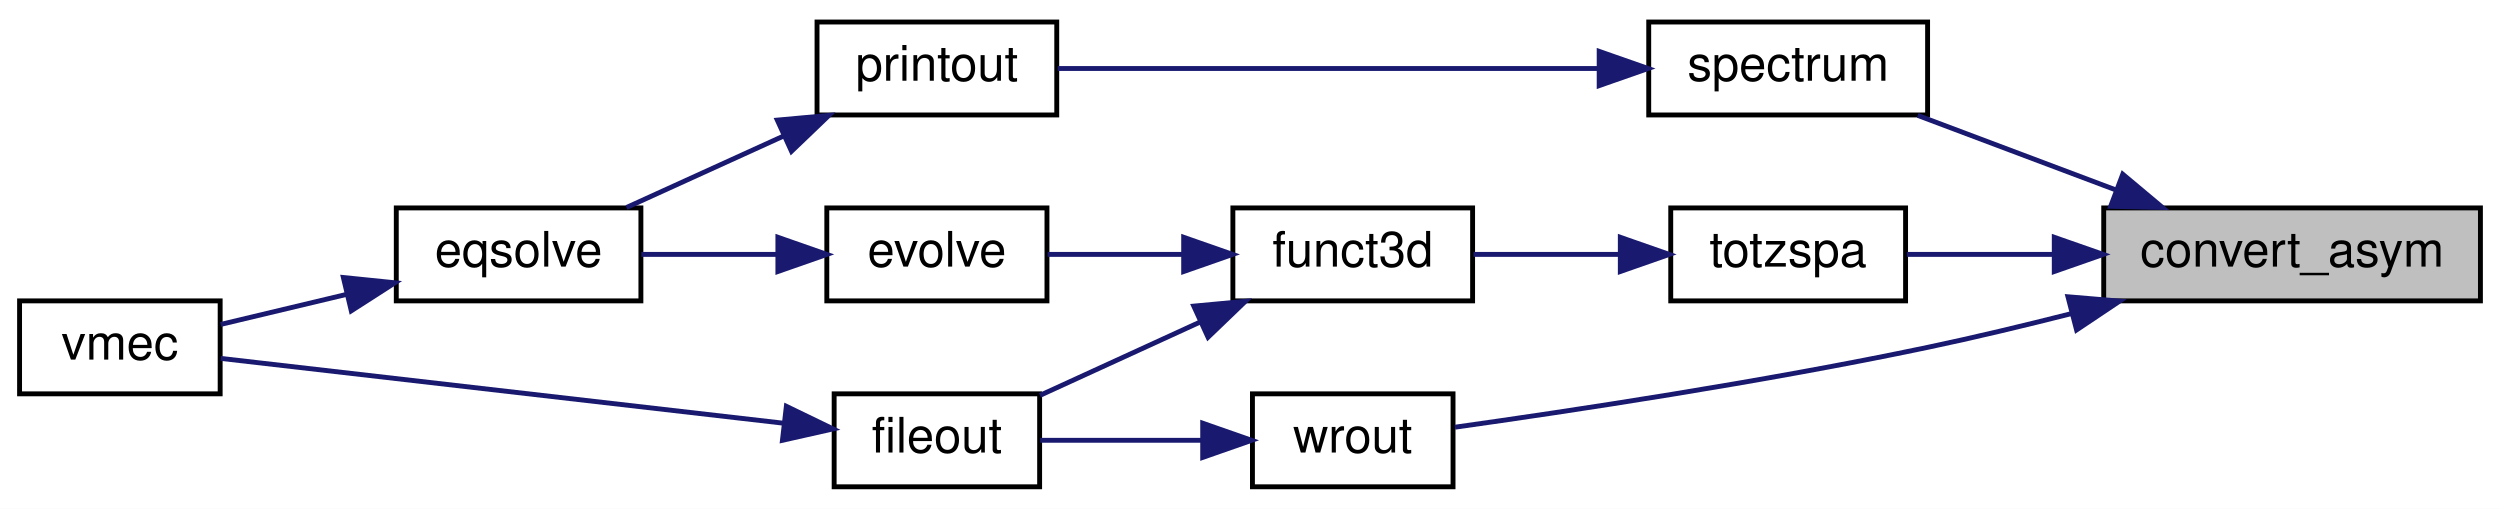
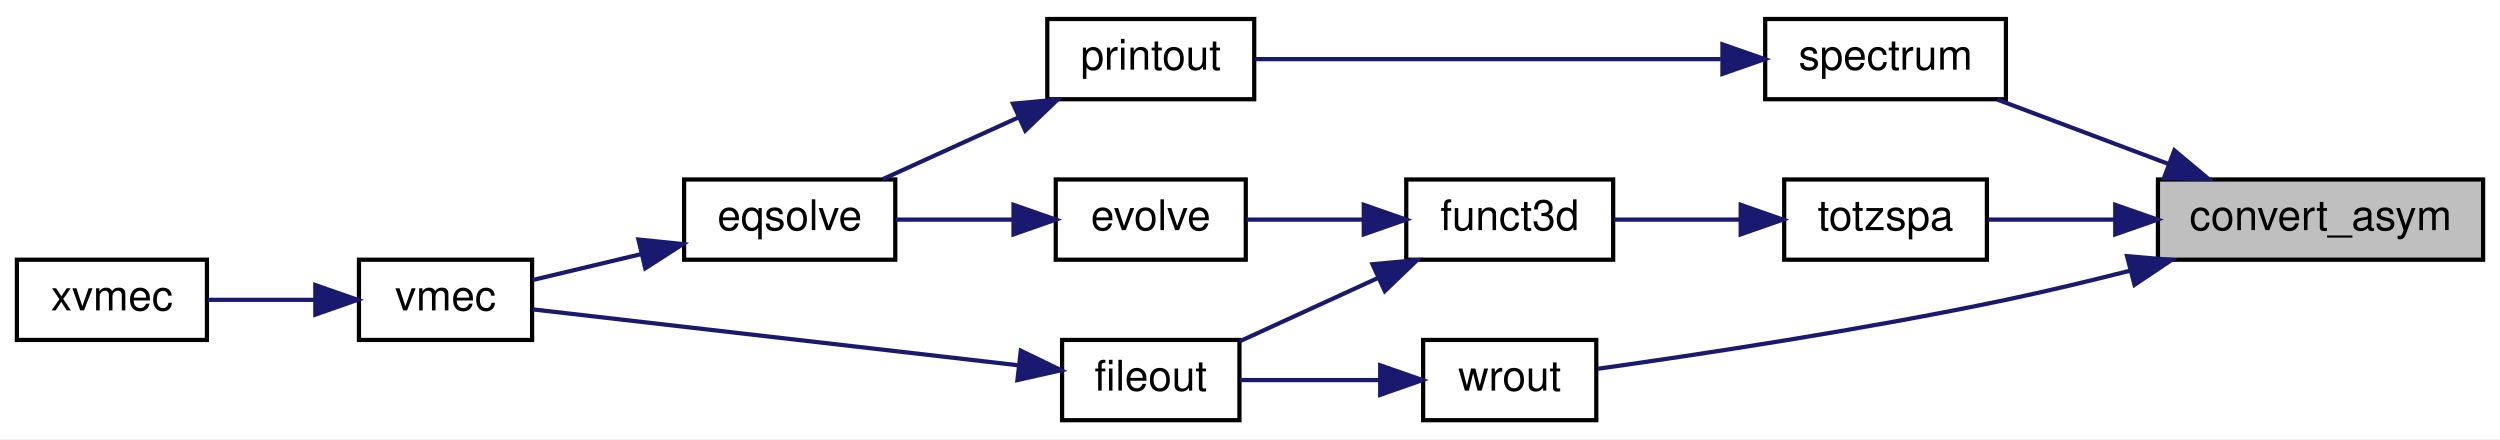
- <svg xmlns="http://www.w3.org/2000/svg" xmlns:xlink="http://www.w3.org/1999/xlink" width="511pt" height="104pt" viewBox="0.00 0.00 511.00 104.00">
+ <svg xmlns="http://www.w3.org/2000/svg" xmlns:xlink="http://www.w3.org/1999/xlink" width="592pt" height="104pt" viewBox="0.00 0.00 592.00 104.00">
  <g id="graph0" class="graph" transform="scale(1 1) rotate(0) translate(4 100)">
-     <polygon fill="white" stroke="transparent" points="-4,4 -4,-100 507,-100 507,4 -4,4" />
+     <polygon fill="white" stroke="transparent" points="-4,4 -4,-100 588,-100 588,4 -4,4" />
    <g id="node1" class="node">
      <g id="a_node1">
        <a xlink:title="Convert from internal representation to &quot;physical&quot; rmnsc, zmncc Fourier form.">
-           <polygon fill="#bfbfbf" stroke="black" points="426,-38.5 426,-57.5 503,-57.5 503,-38.5 426,-38.5" />
-           <text text-anchor="middle" x="464.5" y="-45.5" font-family="Helvetica,sans-Serif" font-size="10.00">convert_asym</text>
+           <polygon fill="#bfbfbf" stroke="black" points="507,-38.5 507,-57.5 584,-57.5 584,-38.5 507,-38.5" />
+           <text text-anchor="middle" x="545.5" y="-45.5" font-family="Helvetica,sans-Serif" font-size="10.00">convert_asym</text>
        </a>
      </g>
    </g>
    <g id="node2" class="node">
      <g id="a_node2">
        <a xlink:href="../../de/daf/spectrum_8f90.html#afecccf953acda8cefc93e3f955198fcc" target="_top" xlink:title="Compute the spectral width of the surface geometry Fourier coefficients.">
-           <polygon fill="white" stroke="black" points="333,-76.5 333,-95.5 390,-95.5 390,-76.5 333,-76.5" />
-           <text text-anchor="middle" x="361.5" y="-83.5" font-family="Helvetica,sans-Serif" font-size="10.00">spectrum</text>
+           <polygon fill="white" stroke="black" points="414,-76.5 414,-95.5 471,-95.5 471,-76.5 414,-76.5" />
+           <text text-anchor="middle" x="442.5" y="-83.5" font-family="Helvetica,sans-Serif" font-size="10.00">spectrum</text>
        </a>
      </g>
    </g>
    <g id="edge1" class="edge">
-       <path fill="none" stroke="midnightblue" d="M428.63,-61.12C415.28,-66.14 400.3,-71.78 387.98,-76.41" />
-       <polygon fill="midnightblue" stroke="midnightblue" points="429.89,-64.39 438.01,-57.59 427.42,-57.83 429.89,-64.39" />
+       <path fill="none" stroke="midnightblue" d="M509.63,-61.12C496.28,-66.14 481.3,-71.78 468.98,-76.41" />
+       <polygon fill="midnightblue" stroke="midnightblue" points="510.89,-64.39 519.01,-57.59 508.42,-57.83 510.89,-64.39" />
+     </g>
+     <g id="node7" class="node">
+       <g id="a_node7">
+         <a xlink:href="../../dc/d49/totzsp_8f90.html#a8c3f89c23a3be79d0f993c5031f7eab5" target="_top" xlink:title="Inverse-Fourier-transform anti-symmetric part of geometry from Fourier space to real space.">
+           <polygon fill="white" stroke="black" points="418.5,-38.5 418.5,-57.5 466.5,-57.5 466.5,-38.5 418.5,-38.5" />
+           <text text-anchor="middle" x="442.5" y="-45.5" font-family="Helvetica,sans-Serif" font-size="10.00">totzspa</text>
+         </a>
+       </g>
+     </g>
+     <g id="edge6" class="edge">
+       <path fill="none" stroke="midnightblue" d="M496.62,-48C486.23,-48 475.69,-48 466.77,-48" />
+       <polygon fill="midnightblue" stroke="midnightblue" points="496.89,-51.5 506.89,-48 496.89,-44.5 496.89,-51.5" />
+     </g>
+     <g id="node11" class="node">
+       <g id="a_node11">
+         <a xlink:href="../../de/d3f/wrout_8f90.html#acfcf1bded82176b6a4a4a4ca430d75a9" target="_top" xlink:title="Write the output files of VMEC.">
+           <polygon fill="white" stroke="black" points="333,-0.5 333,-19.5 374,-19.5 374,-0.5 333,-0.5" />
+           <text text-anchor="middle" x="353.5" y="-7.5" font-family="Helvetica,sans-Serif" font-size="10.00">wrout</text>
+         </a>
+       </g>
+     </g>
+     <g id="edge12" class="edge">
+       <path fill="none" stroke="midnightblue" d="M500.43,-35.91C490.77,-33.46 480.57,-31.01 471,-29 437.31,-21.91 397.67,-15.95 374.39,-12.68" />
+       <polygon fill="midnightblue" stroke="midnightblue" points="499.69,-39.34 510.25,-38.45 501.45,-32.56 499.69,-39.34" />
+     </g>
+     <g id="node3" class="node">
+       <g id="a_node3">
+         <a xlink:href="../../d7/dc9/printout_8f90.html#ad981fdd1d509a05592ecbea3ef831797" target="_top" xlink:title="Print iteration progress to screen and threed1 output file.">
+           <polygon fill="white" stroke="black" points="244,-76.5 244,-95.5 293,-95.5 293,-76.5 244,-76.5" />
+           <text text-anchor="middle" x="268.5" y="-83.5" font-family="Helvetica,sans-Serif" font-size="10.00">printout</text>
+         </a>
+       </g>
+     </g>
+     <g id="edge2" class="edge">
+       <path fill="none" stroke="midnightblue" d="M403.48,-86C369.79,-86 321.66,-86 293.19,-86" />
+       <polygon fill="midnightblue" stroke="midnightblue" points="403.87,-89.5 413.87,-86 403.87,-82.5 403.87,-89.5" />
+     </g>
+     <g id="node4" class="node">
+       <g id="a_node4">
+         <a xlink:href="../../d7/d46/eqsolve_8f90.html#ab740b09d1b651e2ab8a60c5d552df0c2" target="_top" xlink:title="Iteratively evolve the Fourier coefficients that specify the equilibrium.">
+           <polygon fill="white" stroke="black" points="158,-38.5 158,-57.5 208,-57.5 208,-38.5 158,-38.5" />
+           <text text-anchor="middle" x="183" y="-45.5" font-family="Helvetica,sans-Serif" font-size="10.00">eqsolve</text>
+         </a>
+       </g>
+     </g>
+     <g id="edge3" class="edge">
+       <path fill="none" stroke="midnightblue" d="M237.06,-72.15C226.43,-67.31 214.75,-62 205.06,-57.59" />
+       <polygon fill="midnightblue" stroke="midnightblue" points="235.88,-75.45 246.43,-76.41 238.78,-69.08 235.88,-75.45" />
+     </g>
+     <g id="node5" class="node">
+       <g id="a_node5">
+         <a xlink:href="../../db/d61/vmec_8f90.html#a6d38ab7be2f9d818da4541e1d352ea23" target="_top" xlink:title="Main driver for VMEC.">
+           <polygon fill="white" stroke="black" points="81,-19.5 81,-38.5 122,-38.5 122,-19.5 81,-19.5" />
+           <text text-anchor="middle" x="101.5" y="-26.5" font-family="Helvetica,sans-Serif" font-size="10.00">vmec</text>
+         </a>
+       </g>
+     </g>
+     <g id="edge4" class="edge">
+       <path fill="none" stroke="midnightblue" d="M147.71,-39.8C138.96,-37.71 129.84,-35.53 122.11,-33.69" />
+       <polygon fill="midnightblue" stroke="midnightblue" points="147.18,-43.28 157.72,-42.2 148.8,-36.47 147.18,-43.28" />
    </g>
    <g id="node6" class="node">
      <g id="a_node6">
-         <a xlink:href="../../dc/d49/totzsp_8f90.html#a8c3f89c23a3be79d0f993c5031f7eab5" target="_top" xlink:title="Inverse-Fourier-transform anti-symmetric part of geometry from Fourier space to real space.">
-           <polygon fill="white" stroke="black" points="337.5,-38.5 337.5,-57.5 385.5,-57.5 385.5,-38.5 337.5,-38.5" />
-           <text text-anchor="middle" x="361.5" y="-45.5" font-family="Helvetica,sans-Serif" font-size="10.00">totzspa</text>
+         <a xlink:href="../../db/d61/vmec_8f90.html#ace5bdf043bb85c8f0a9fc582bdb55725" target="_top" xlink:title="Main program of VMEC.">
+           <polygon fill="white" stroke="black" points="0,-19.5 0,-38.5 45,-38.5 45,-19.5 0,-19.5" />
+           <text text-anchor="middle" x="22.5" y="-26.5" font-family="Helvetica,sans-Serif" font-size="10.00">xvmec</text>
        </a>
      </g>
    </g>
    <g id="edge5" class="edge">
-       <path fill="none" stroke="midnightblue" d="M415.62,-48C405.23,-48 394.69,-48 385.77,-48" />
-       <polygon fill="midnightblue" stroke="midnightblue" points="415.89,-51.5 425.89,-48 415.89,-44.5 415.89,-51.5" />
-     </g>
-     <g id="node10" class="node">
-       <g id="a_node10">
-         <a xlink:href="../../de/d3f/wrout_8f90.html#acfcf1bded82176b6a4a4a4ca430d75a9" target="_top" xlink:title="Write the output files of VMEC.">
-           <polygon fill="white" stroke="black" points="252,-0.5 252,-19.5 293,-19.5 293,-0.5 252,-0.5" />
-           <text text-anchor="middle" x="272.5" y="-7.5" font-family="Helvetica,sans-Serif" font-size="10.00">wrout</text>
-         </a>
-       </g>
-     </g>
-     <g id="edge11" class="edge">
-       <path fill="none" stroke="midnightblue" d="M419.43,-35.91C409.77,-33.46 399.57,-31.01 390,-29 356.31,-21.91 316.67,-15.95 293.39,-12.68" />
-       <polygon fill="midnightblue" stroke="midnightblue" points="418.69,-39.34 429.25,-38.45 420.45,-32.56 418.69,-39.34" />
-     </g>
-     <g id="node3" class="node">
-       <g id="a_node3">
-         <a xlink:href="../../d7/dc9/printout_8f90.html#ad981fdd1d509a05592ecbea3ef831797" target="_top" xlink:title="Print iteration progress to screen and threed1 output file.">
-           <polygon fill="white" stroke="black" points="163,-76.5 163,-95.5 212,-95.5 212,-76.5 163,-76.5" />
-           <text text-anchor="middle" x="187.5" y="-83.5" font-family="Helvetica,sans-Serif" font-size="10.00">printout</text>
-         </a>
-       </g>
-     </g>
-     <g id="edge2" class="edge">
-       <path fill="none" stroke="midnightblue" d="M322.48,-86C288.79,-86 240.66,-86 212.19,-86" />
-       <polygon fill="midnightblue" stroke="midnightblue" points="322.87,-89.5 332.87,-86 322.87,-82.5 322.87,-89.5" />
-     </g>
-     <g id="node4" class="node">
-       <g id="a_node4">
-         <a xlink:href="../../d7/d46/eqsolve_8f90.html#ab740b09d1b651e2ab8a60c5d552df0c2" target="_top" xlink:title="Iteratively evolve the Fourier coefficients that specify the equilibrium.">
-           <polygon fill="white" stroke="black" points="77,-38.5 77,-57.5 127,-57.5 127,-38.5 77,-38.5" />
-           <text text-anchor="middle" x="102" y="-45.5" font-family="Helvetica,sans-Serif" font-size="10.00">eqsolve</text>
-         </a>
-       </g>
-     </g>
-     <g id="edge3" class="edge">
-       <path fill="none" stroke="midnightblue" d="M156.06,-72.15C145.43,-67.31 133.75,-62 124.06,-57.59" />
-       <polygon fill="midnightblue" stroke="midnightblue" points="154.88,-75.45 165.43,-76.41 157.78,-69.08 154.88,-75.45" />
-     </g>
-     <g id="node5" class="node">
-       <g id="a_node5">
-         <a xlink:href="../../db/d61/vmec_8f90.html#a6d38ab7be2f9d818da4541e1d352ea23" target="_top" xlink:title="Main driver for VMEC.">
-           <polygon fill="white" stroke="black" points="0,-19.5 0,-38.5 41,-38.5 41,-19.5 0,-19.5" />
-           <text text-anchor="middle" x="20.5" y="-26.5" font-family="Helvetica,sans-Serif" font-size="10.00">vmec</text>
-         </a>
-       </g>
-     </g>
-     <g id="edge4" class="edge">
-       <path fill="none" stroke="midnightblue" d="M66.71,-39.8C57.96,-37.71 48.84,-35.53 41.11,-33.69" />
-       <polygon fill="midnightblue" stroke="midnightblue" points="66.18,-43.28 76.72,-42.2 67.8,-36.47 66.18,-43.28" />
-     </g>
-     <g id="node7" class="node">
-       <g id="a_node7">
-         <a xlink:href="../../d3/d4f/funct3d_8f90.html#a800bacc22176e16323899df87b55c547" target="_top" xlink:title="Evaluate the three-dimensional MHD energy functional.">
-           <polygon fill="white" stroke="black" points="248,-38.5 248,-57.5 297,-57.5 297,-38.5 248,-38.5" />
-           <text text-anchor="middle" x="272.5" y="-45.5" font-family="Helvetica,sans-Serif" font-size="10.00">funct3d</text>
-         </a>
-       </g>
-     </g>
-     <g id="edge6" class="edge">
-       <path fill="none" stroke="midnightblue" d="M327.15,-48C317.16,-48 306.41,-48 297.18,-48" />
-       <polygon fill="midnightblue" stroke="midnightblue" points="327.19,-51.5 337.19,-48 327.19,-44.5 327.19,-51.5" />
+       <path fill="none" stroke="midnightblue" d="M70.42,-29C61.99,-29 52.99,-29 45.16,-29" />
+       <polygon fill="midnightblue" stroke="midnightblue" points="70.67,-32.5 80.67,-29 70.67,-25.5 70.67,-32.5" />
    </g>
    <g id="node8" class="node">
      <g id="a_node8">
-         <a xlink:href="../../de/da9/evolve_8f90.html#a8103e838be03904e03551e04f6b396e4" target="_top" xlink:title="Take a single time step in Fourier space to evolve the Fourier coefficients describing the equilibriu...">
-           <polygon fill="white" stroke="black" points="165,-38.5 165,-57.5 210,-57.5 210,-38.5 165,-38.5" />
-           <text text-anchor="middle" x="187.5" y="-45.5" font-family="Helvetica,sans-Serif" font-size="10.00">evolve</text>
+         <a xlink:href="../../d3/d4f/funct3d_8f90.html#a800bacc22176e16323899df87b55c547" target="_top" xlink:title="Evaluate the three-dimensional MHD energy functional.">
+           <polygon fill="white" stroke="black" points="329,-38.5 329,-57.5 378,-57.5 378,-38.5 329,-38.5" />
+           <text text-anchor="middle" x="353.5" y="-45.5" font-family="Helvetica,sans-Serif" font-size="10.00">funct3d</text>
        </a>
      </g>
    </g>
    <g id="edge7" class="edge">
-       <path fill="none" stroke="midnightblue" d="M237.75,-48C228.43,-48 218.56,-48 210.13,-48" />
-       <polygon fill="midnightblue" stroke="midnightblue" points="237.94,-51.5 247.94,-48 237.94,-44.5 237.94,-51.5" />
+       <path fill="none" stroke="midnightblue" d="M408.15,-48C398.16,-48 387.41,-48 378.18,-48" />
+       <polygon fill="midnightblue" stroke="midnightblue" points="408.19,-51.5 418.19,-48 408.19,-44.5 408.19,-51.5" />
    </g>
    <g id="node9" class="node">
      <g id="a_node9">
-         <a xlink:href="../../d0/d71/fileout_8f90.html#a7228e984aaf2c38bd772e3d846fab7af" target="_top" xlink:title="Write the output files.">
-           <polygon fill="white" stroke="black" points="166.5,-0.5 166.5,-19.5 208.5,-19.5 208.5,-0.5 166.5,-0.5" />
-           <text text-anchor="middle" x="187.5" y="-7.5" font-family="Helvetica,sans-Serif" font-size="10.00">fileout</text>
+         <a xlink:href="../../de/da9/evolve_8f90.html#a8103e838be03904e03551e04f6b396e4" target="_top" xlink:title="Take a single time step in Fourier space to evolve the Fourier coefficients describing the equilibriu...">
+           <polygon fill="white" stroke="black" points="246,-38.5 246,-57.5 291,-57.5 291,-38.5 246,-38.5" />
+           <text text-anchor="middle" x="268.5" y="-45.5" font-family="Helvetica,sans-Serif" font-size="10.00">evolve</text>
        </a>
      </g>
    </g>
-     <g id="edge9" class="edge">
-       <path fill="none" stroke="midnightblue" d="M241.35,-34.2C230.44,-29.2 218.41,-23.69 208.58,-19.19" />
-       <polygon fill="midnightblue" stroke="midnightblue" points="240.01,-37.43 250.56,-38.41 242.92,-31.07 240.01,-37.43" />
+     <g id="edge8" class="edge">
+       <path fill="none" stroke="midnightblue" d="M318.75,-48C309.43,-48 299.56,-48 291.13,-48" />
+       <polygon fill="midnightblue" stroke="midnightblue" points="318.94,-51.5 328.94,-48 318.94,-44.5 318.94,-51.5" />
    </g>
-     <g id="edge8" class="edge">
-       <path fill="none" stroke="midnightblue" d="M154.97,-48C145.73,-48 135.78,-48 127.08,-48" />
-       <polygon fill="midnightblue" stroke="midnightblue" points="155,-51.5 165,-48 155,-44.5 155,-51.5" />
+     <g id="node10" class="node">
+       <g id="a_node10">
+         <a xlink:href="../../d0/d71/fileout_8f90.html#a7228e984aaf2c38bd772e3d846fab7af" target="_top" xlink:title="Write the output files.">
+           <polygon fill="white" stroke="black" points="247.5,-0.5 247.5,-19.5 289.5,-19.5 289.5,-0.5 247.5,-0.5" />
+           <text text-anchor="middle" x="268.5" y="-7.5" font-family="Helvetica,sans-Serif" font-size="10.00">fileout</text>
+         </a>
+       </g>
    </g>
    <g id="edge10" class="edge">
-       <path fill="none" stroke="midnightblue" d="M156.12,-13.5C122.58,-17.36 69.59,-23.46 41.13,-26.74" />
-       <polygon fill="midnightblue" stroke="midnightblue" points="156.73,-16.95 166.27,-12.33 155.93,-10 156.73,-16.95" />
+       <path fill="none" stroke="midnightblue" d="M322.35,-34.2C311.44,-29.2 299.41,-23.69 289.58,-19.19" />
+       <polygon fill="midnightblue" stroke="midnightblue" points="321.01,-37.43 331.56,-38.41 323.92,-31.07 321.01,-37.43" />
    </g>
-     <g id="edge12" class="edge">
-       <path fill="none" stroke="midnightblue" d="M241.76,-10C230.76,-10 218.55,-10 208.61,-10" />
-       <polygon fill="midnightblue" stroke="midnightblue" points="241.83,-13.5 251.83,-10 241.83,-6.5 241.83,-13.5" />
+     <g id="edge9" class="edge">
+       <path fill="none" stroke="midnightblue" d="M235.97,-48C226.73,-48 216.78,-48 208.08,-48" />
+       <polygon fill="midnightblue" stroke="midnightblue" points="236,-51.5 246,-48 236,-44.5 236,-51.5" />
+     </g>
+     <g id="edge11" class="edge">
+       <path fill="none" stroke="midnightblue" d="M237.12,-13.5C203.58,-17.36 150.59,-23.46 122.13,-26.74" />
+       <polygon fill="midnightblue" stroke="midnightblue" points="237.73,-16.95 247.27,-12.33 236.93,-10 237.73,-16.95" />
+     </g>
+     <g id="edge13" class="edge">
+       <path fill="none" stroke="midnightblue" d="M322.76,-10C311.76,-10 299.55,-10 289.61,-10" />
+       <polygon fill="midnightblue" stroke="midnightblue" points="322.83,-13.5 332.83,-10 322.83,-6.5 322.83,-13.5" />
    </g>
  </g>
</svg>
